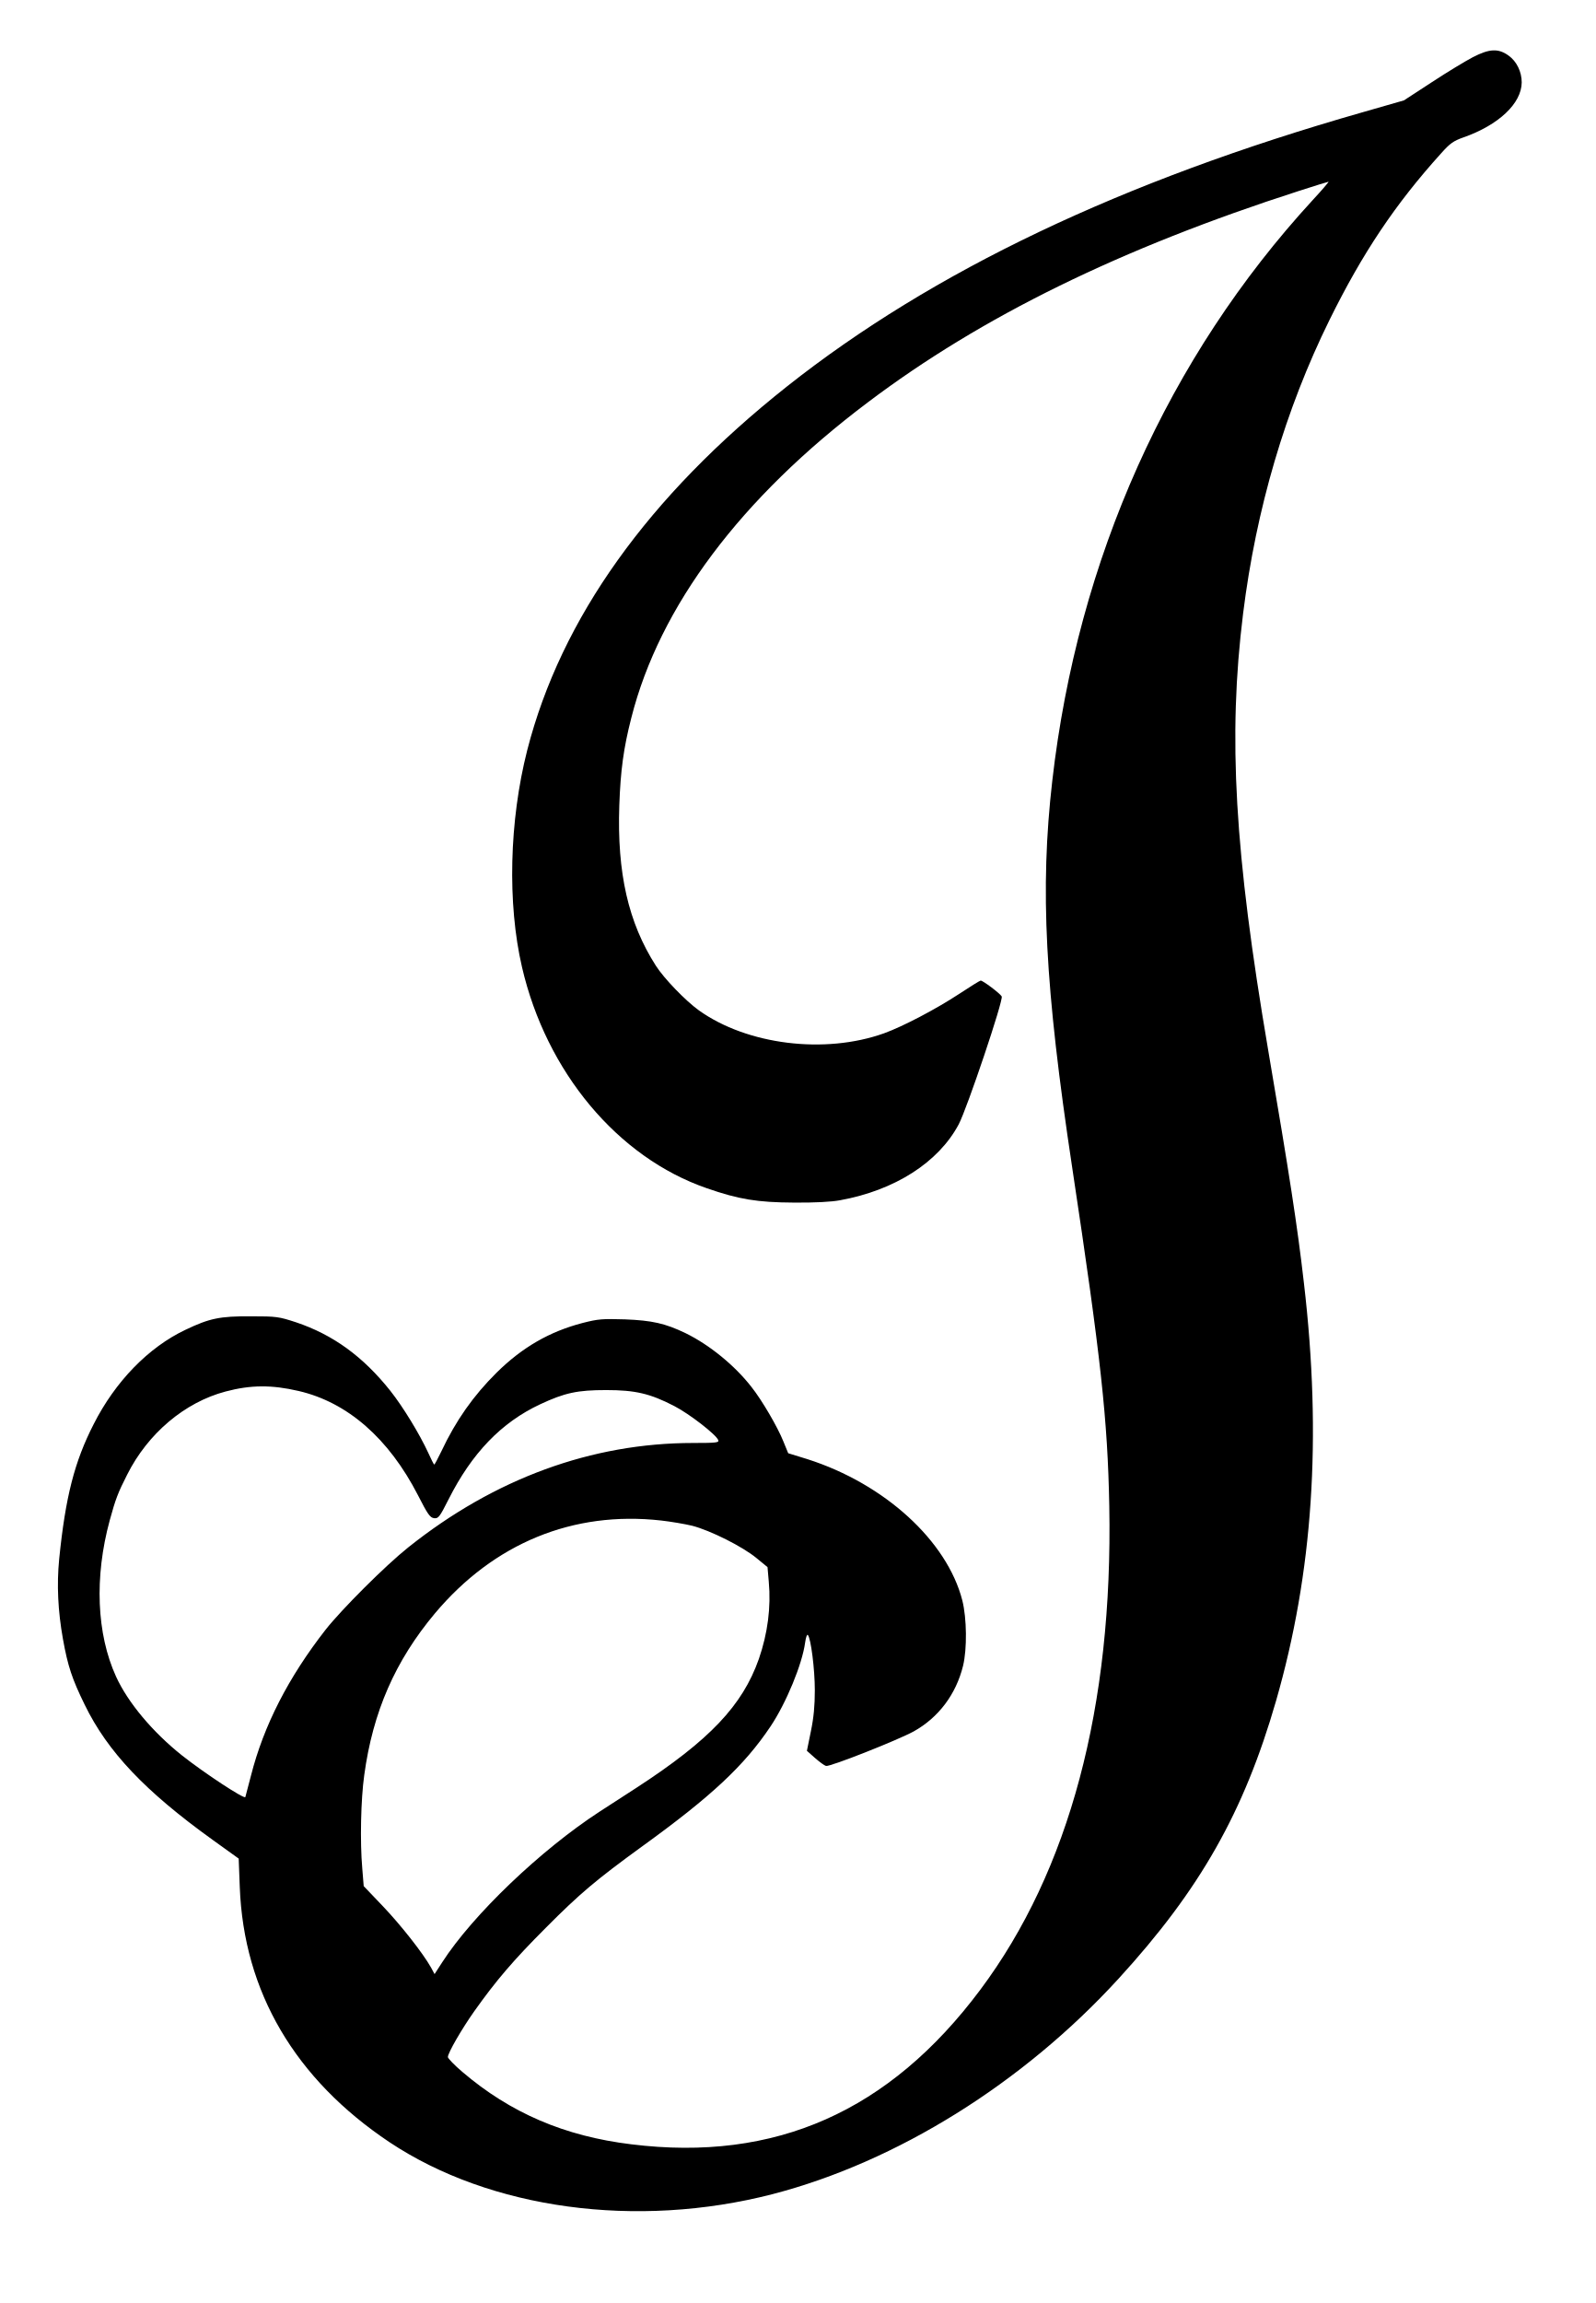
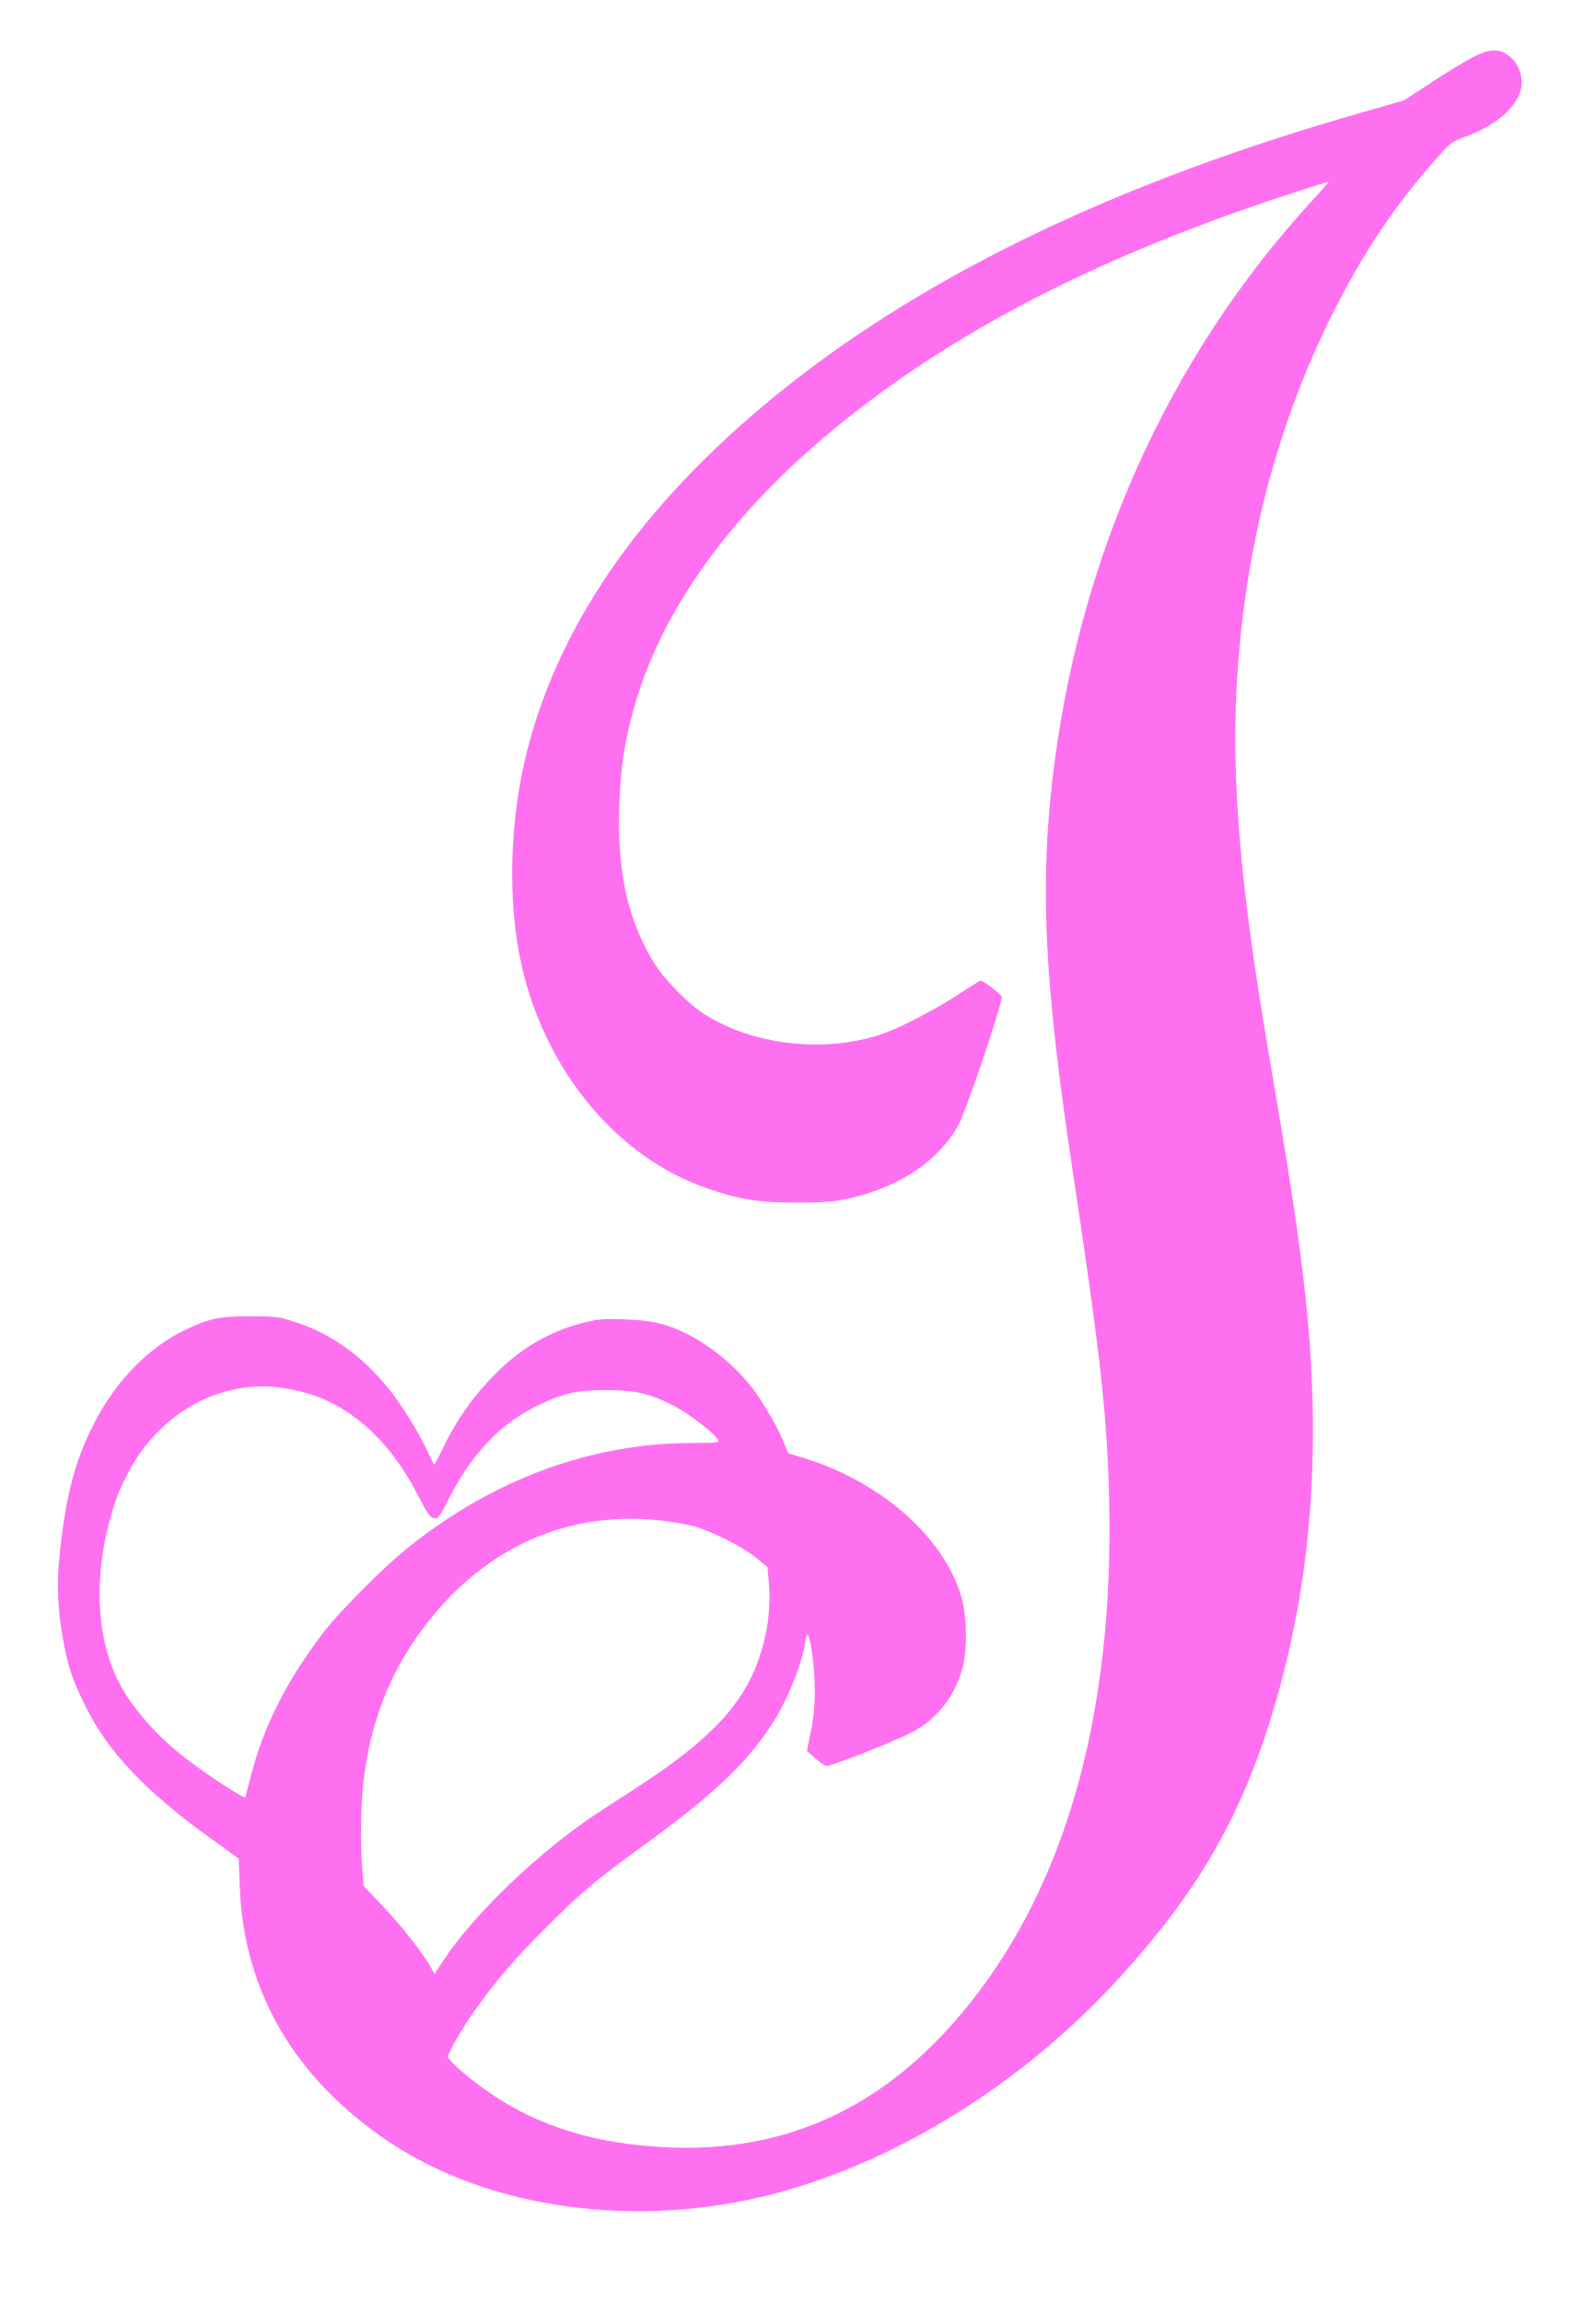
<svg xmlns="http://www.w3.org/2000/svg" version="1.0" width="887pt" height="1280pt" viewBox="0 0 887 1280" preserveAspectRatio="xMidYMid meet">
-   <g transform="translate(0,1280) scale(0.1,-0.1)" fill="#000000" stroke="none">
+   <g transform="translate(0,1280) scale(0.1,-0.1)" fill="#ff70f0" stroke="none">
    <path d="M8188 12482 c-40 -21 -143 -83 -228 -139 l-155 -101 -230 -66 c-1338 -382 -2390 -883 -3200 -1524 -772 -612 -1256 -1289 -1444 -2022 -100 -393 -111 -852 -29 -1205 135 -583 532 -1058 1027 -1229 178 -62 281 -79 486 -80 113 -1 208 4 255 13 304 55 547 210 660 422 46 87 250 692 239 711 -10 17 -104 88 -117 88 -4 0 -59 -34 -121 -75 -128 -84 -311 -180 -416 -218 -330 -118 -761 -64 -1029 127 -74 53 -195 178 -240 249 -153 239 -216 515 -203 891 7 193 23 316 67 487 157 619 608 1221 1315 1753 632 477 1406 856 2397 1175 87 28 161 51 164 51 3 0 -36 -46 -88 -102 -804 -874 -1307 -1995 -1448 -3229 -69 -601 -41 -1143 111 -2149 160 -1060 197 -1402 206 -1880 21 -1116 -222 -2027 -717 -2689 -506 -677 -1140 -958 -1940 -859 -372 45 -673 175 -939 402 -45 38 -81 76 -81 83 0 23 77 156 147 255 120 169 216 282 398 464 189 190 279 266 538 454 383 277 565 447 711 665 87 130 176 346 192 465 4 28 10 48 15 43 17 -17 39 -190 39 -307 0 -86 -6 -152 -22 -229 l-22 -108 44 -39 c25 -22 52 -42 62 -45 19 -7 396 142 488 192 138 77 235 206 274 364 23 94 21 265 -4 364 -85 331 -432 648 -861 785 l-107 33 -27 66 c-32 80 -119 229 -177 302 -94 121 -235 235 -366 299 -114 55 -187 71 -337 77 -126 4 -150 2 -236 -20 -184 -48 -335 -135 -478 -276 -129 -128 -226 -265 -307 -437 -20 -41 -37 -74 -40 -74 -2 0 -17 29 -33 65 -48 104 -139 254 -211 345 -152 191 -319 312 -525 381 -95 31 -108 33 -250 33 -173 1 -230 -11 -364 -75 -205 -97 -390 -287 -510 -524 -107 -209 -157 -404 -192 -750 -14 -143 -7 -289 21 -445 27 -150 50 -220 121 -365 127 -261 336 -481 710 -750 l146 -105 6 -158 c22 -582 307 -1067 832 -1418 560 -373 1374 -484 2130 -289 690 179 1392 616 1924 1198 453 495 697 926 875 1543 205 712 256 1462 155 2324 -36 315 -81 604 -198 1290 -188 1103 -225 1745 -140 2430 72 580 235 1134 480 1631 184 373 366 645 622 928 48 54 68 68 122 87 197 69 324 189 325 306 0 59 -28 117 -73 149 -57 41 -106 39 -199 -9z m-6528 -7413 c272 -63 501 -263 664 -580 54 -106 67 -124 89 -127 24 -3 31 6 81 105 129 256 293 427 509 528 137 64 207 79 367 79 161 0 244 -19 379 -89 85 -44 233 -159 244 -189 6 -14 -11 -16 -139 -16 -565 0 -1105 -198 -1584 -580 -128 -102 -371 -345 -460 -458 -206 -264 -344 -532 -415 -812 -15 -58 -29 -111 -31 -118 -4 -14 -228 133 -353 232 -162 129 -300 293 -366 438 -108 237 -121 552 -35 868 32 117 46 154 97 254 115 229 320 402 547 462 139 37 256 38 406 3z m2016 -720 c53 -6 130 -19 172 -29 101 -26 281 -116 358 -180 l61 -50 7 -81 c13 -142 -6 -287 -55 -429 -91 -259 -274 -452 -680 -716 -74 -48 -165 -107 -204 -132 -328 -213 -707 -575 -877 -839 l-42 -65 -20 37 c-45 80 -167 235 -268 341 l-106 111 -8 99 c-13 147 -8 383 11 518 48 352 172 635 393 899 328 390 768 571 1258 516z" />
  </g>
</svg>
